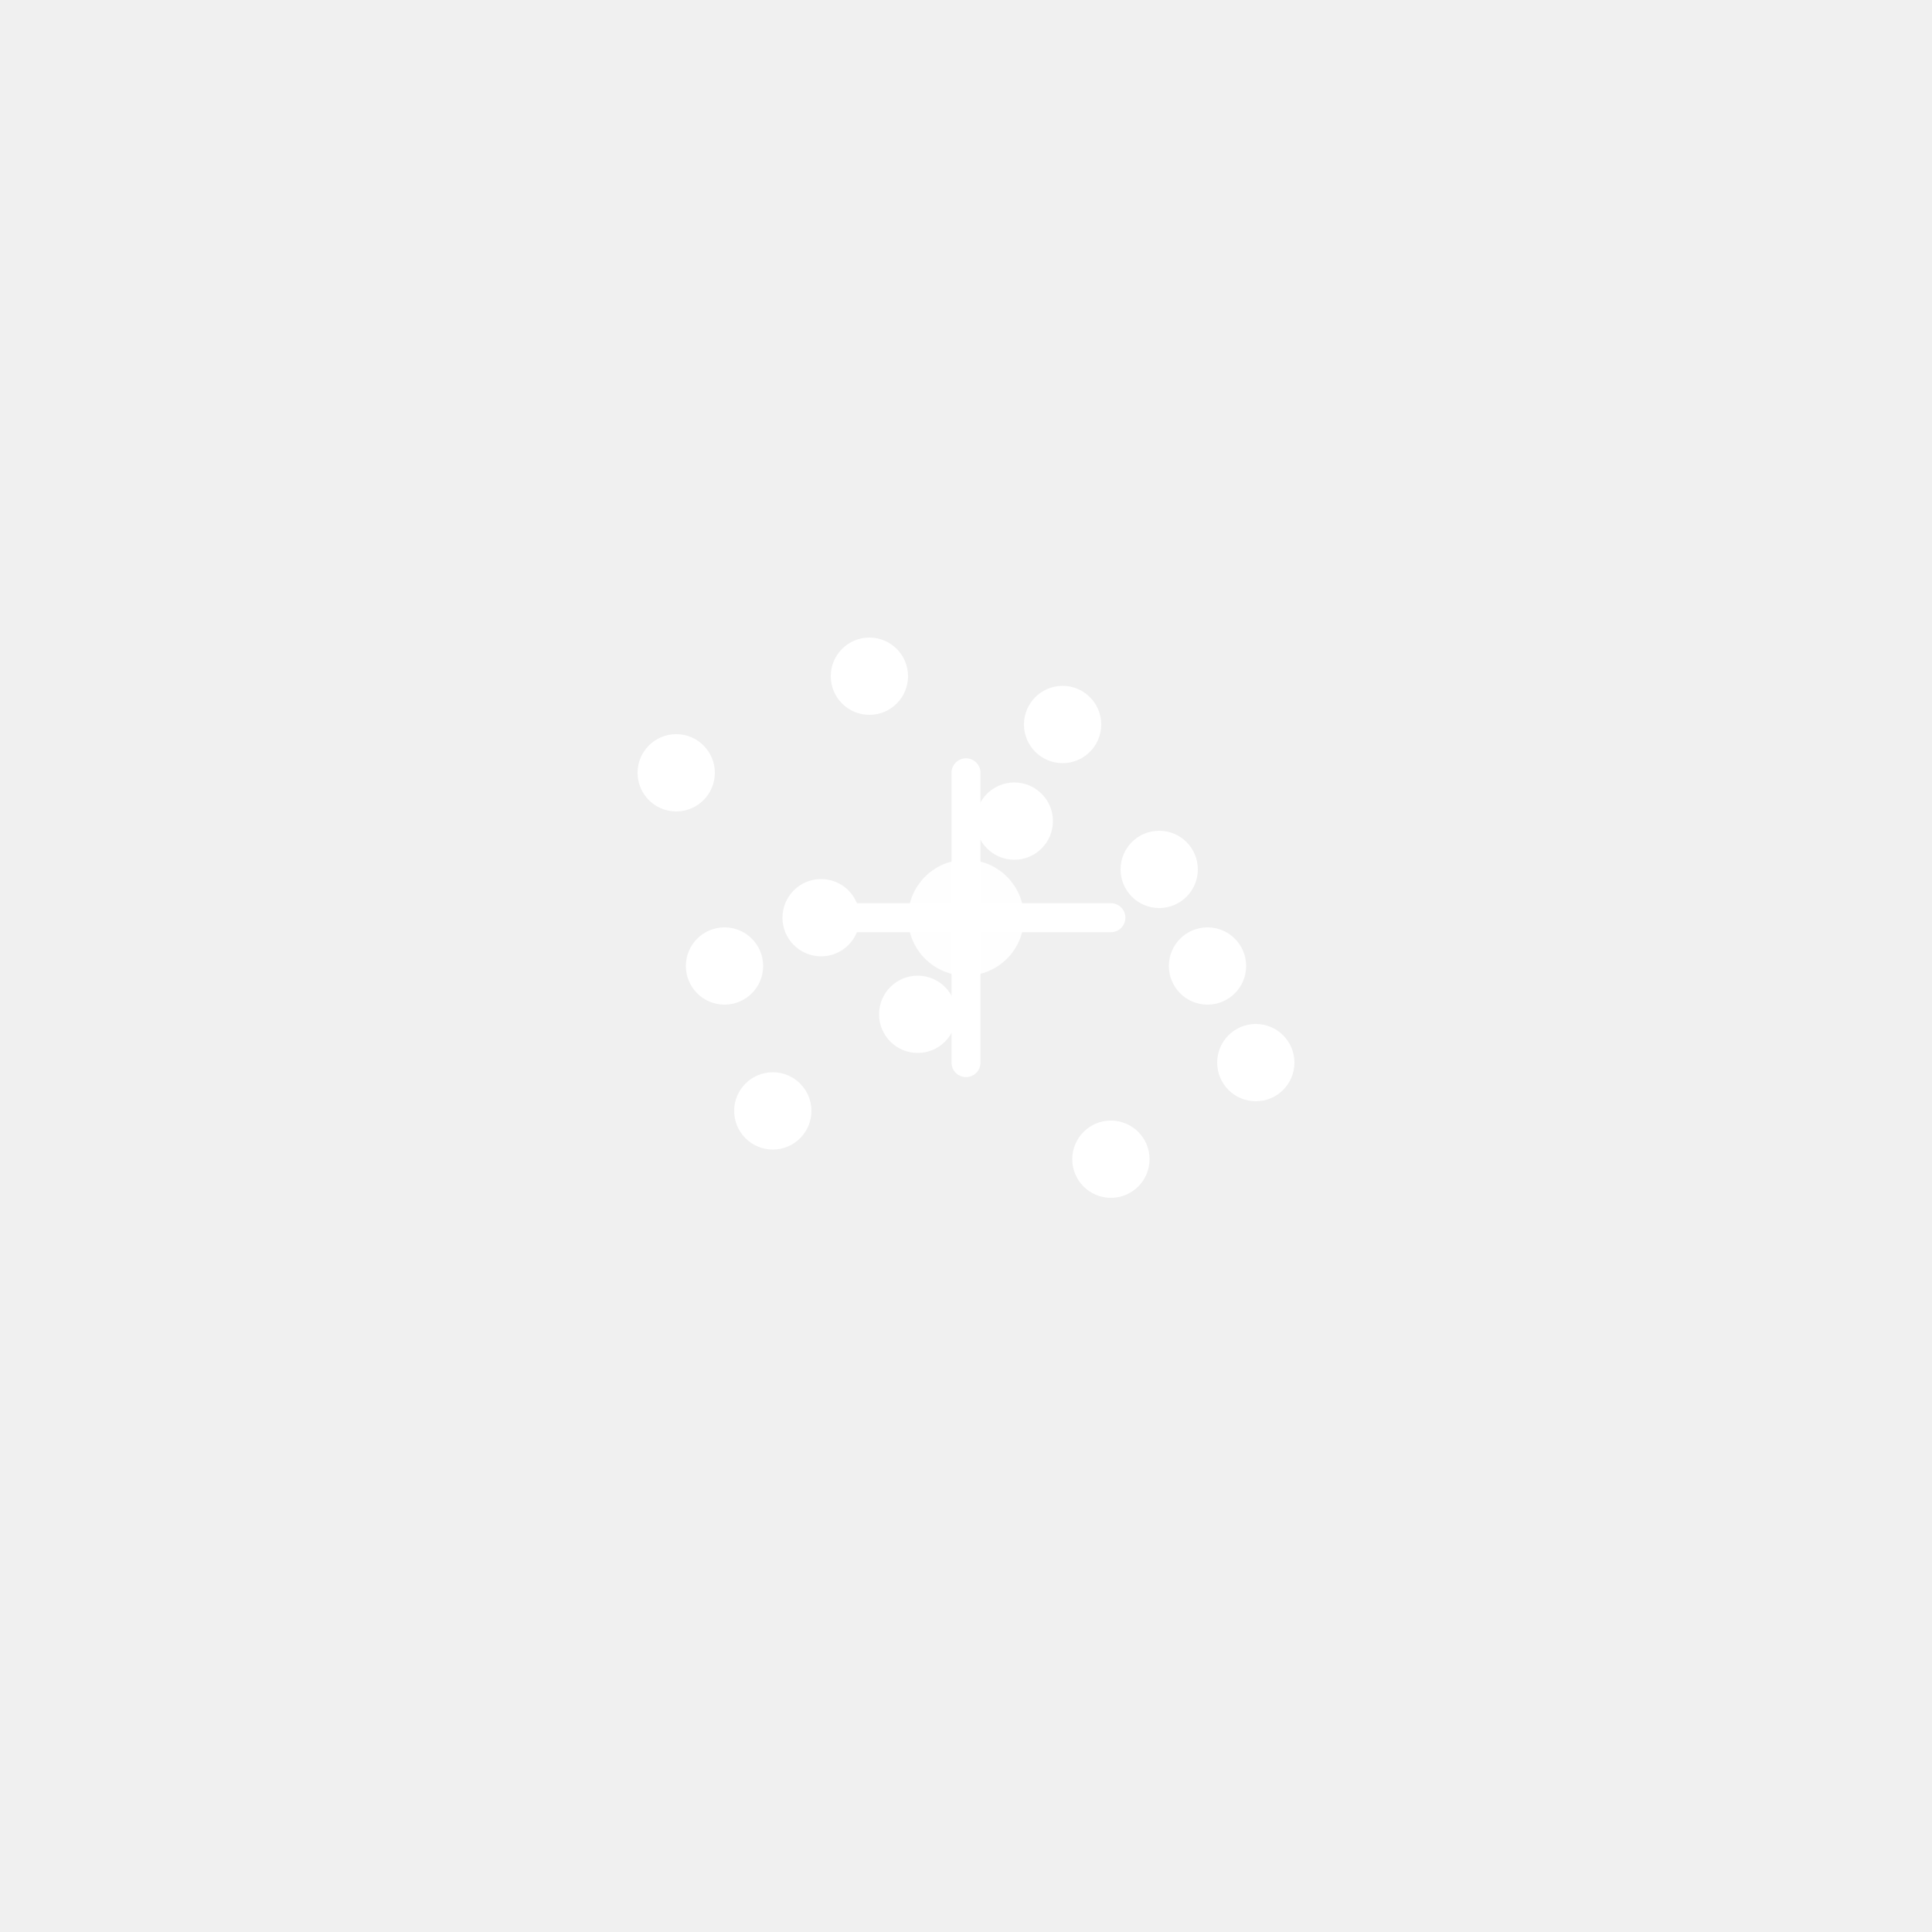
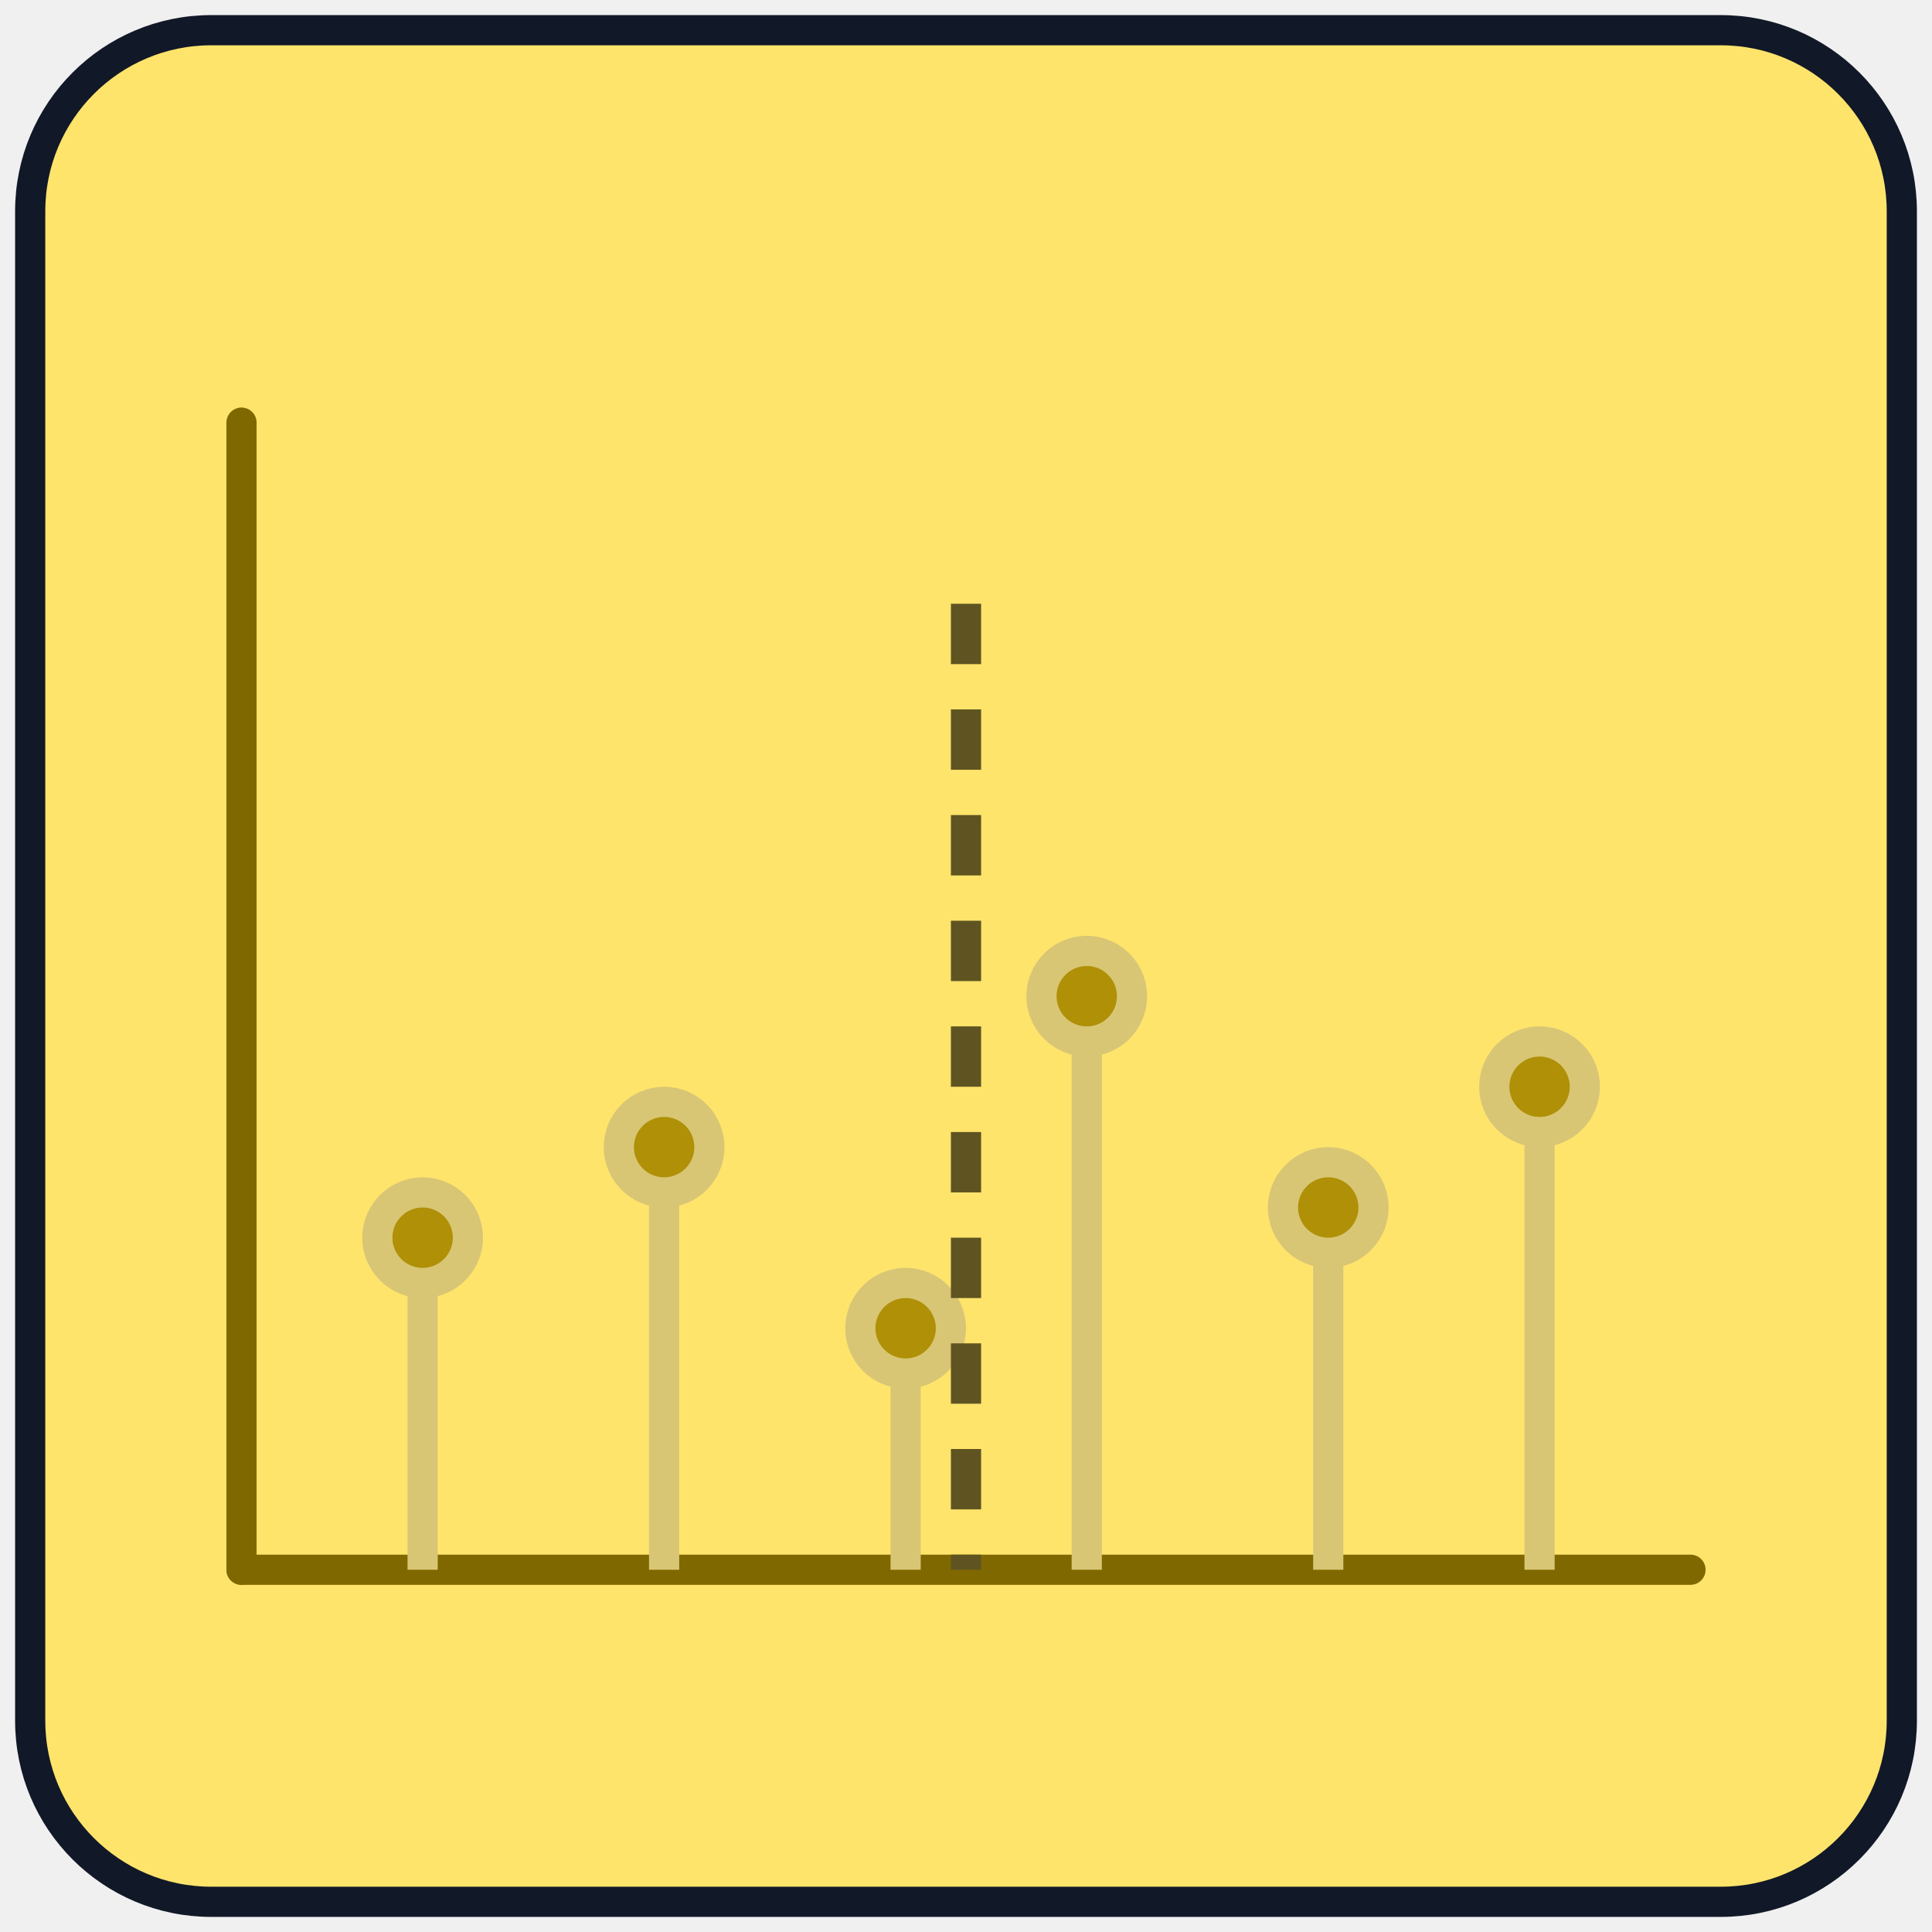
- <svg xmlns="http://www.w3.org/2000/svg" viewBox="0 0 200 200">
-   <circle cx="70" cy="80" r="4" fill="white" />
-   <circle cx="85" cy="95" r="4" fill="white" />
-   <circle cx="110" cy="75" r="4" fill="white" />
-   <circle cx="95" cy="105" r="4" fill="white" />
-   <circle cx="120" cy="90" r="4" fill="white" />
-   <circle cx="80" cy="115" r="4" fill="white" />
-   <circle cx="130" cy="110" r="4" fill="white" />
-   <circle cx="105" cy="85" r="4" fill="white" />
-   <circle cx="115" cy="120" r="4" fill="white" />
-   <circle cx="90" cy="70" r="4" fill="white" />
-   <circle cx="125" cy="100" r="4" fill="white" />
-   <circle cx="75" cy="100" r="4" fill="white" />
-   <line x1="85" y1="95" x2="115" y2="95" stroke="white" stroke-width="3" stroke-linecap="round" />
-   <line x1="100" y1="80" x2="100" y2="110" stroke="white" stroke-width="3" stroke-linecap="round" />
-   <circle cx="100" cy="95" r="6" fill="white" opacity="0.9" />
+ <svg xmlns="http://www.w3.org/2000/svg" viewBox="0 0 128 128" width="512" height="512" aria-label="Mean Values" role="img">
+   <rect x="2" y="2" width="124" height="124" rx="12" ry="12" fill="#ffe46cff" stroke="#111827" stroke-width="2" />
+   <line x1="16" y1="28" x2="16" y2="104" stroke="#806800ff" stroke-width="2" stroke-linecap="round" />
+   <line x1="16" y1="104" x2="112" y2="104" stroke="#806800ff" stroke-width="2" stroke-linecap="round" />
+   <g stroke="#d8c675ff" stroke-width="2" fill="#af9007ff">
+     <line x1="28" y1="104" x2="28" y2="82" />
+     <circle cx="28" cy="82" r="3" />
+     <line x1="44" y1="104" x2="44" y2="76" />
+     <circle cx="44" cy="76" r="3" />
+     <line x1="60" y1="104" x2="60" y2="88" />
+     <circle cx="60" cy="88" r="3" />
+     <line x1="72" y1="104" x2="72" y2="66" />
+     <circle cx="72" cy="66" r="3" />
+     <line x1="88" y1="104" x2="88" y2="80" />
+     <circle cx="88" cy="80" r="3" />
+     <line x1="102" y1="104" x2="102" y2="72" />
+     <circle cx="102" cy="72" r="3" />
+   </g>
+   <line x1="64" y1="40" x2="64" y2="104" stroke="#5f5421ff" stroke-width="2" stroke-dasharray="4 3" />
</svg>
